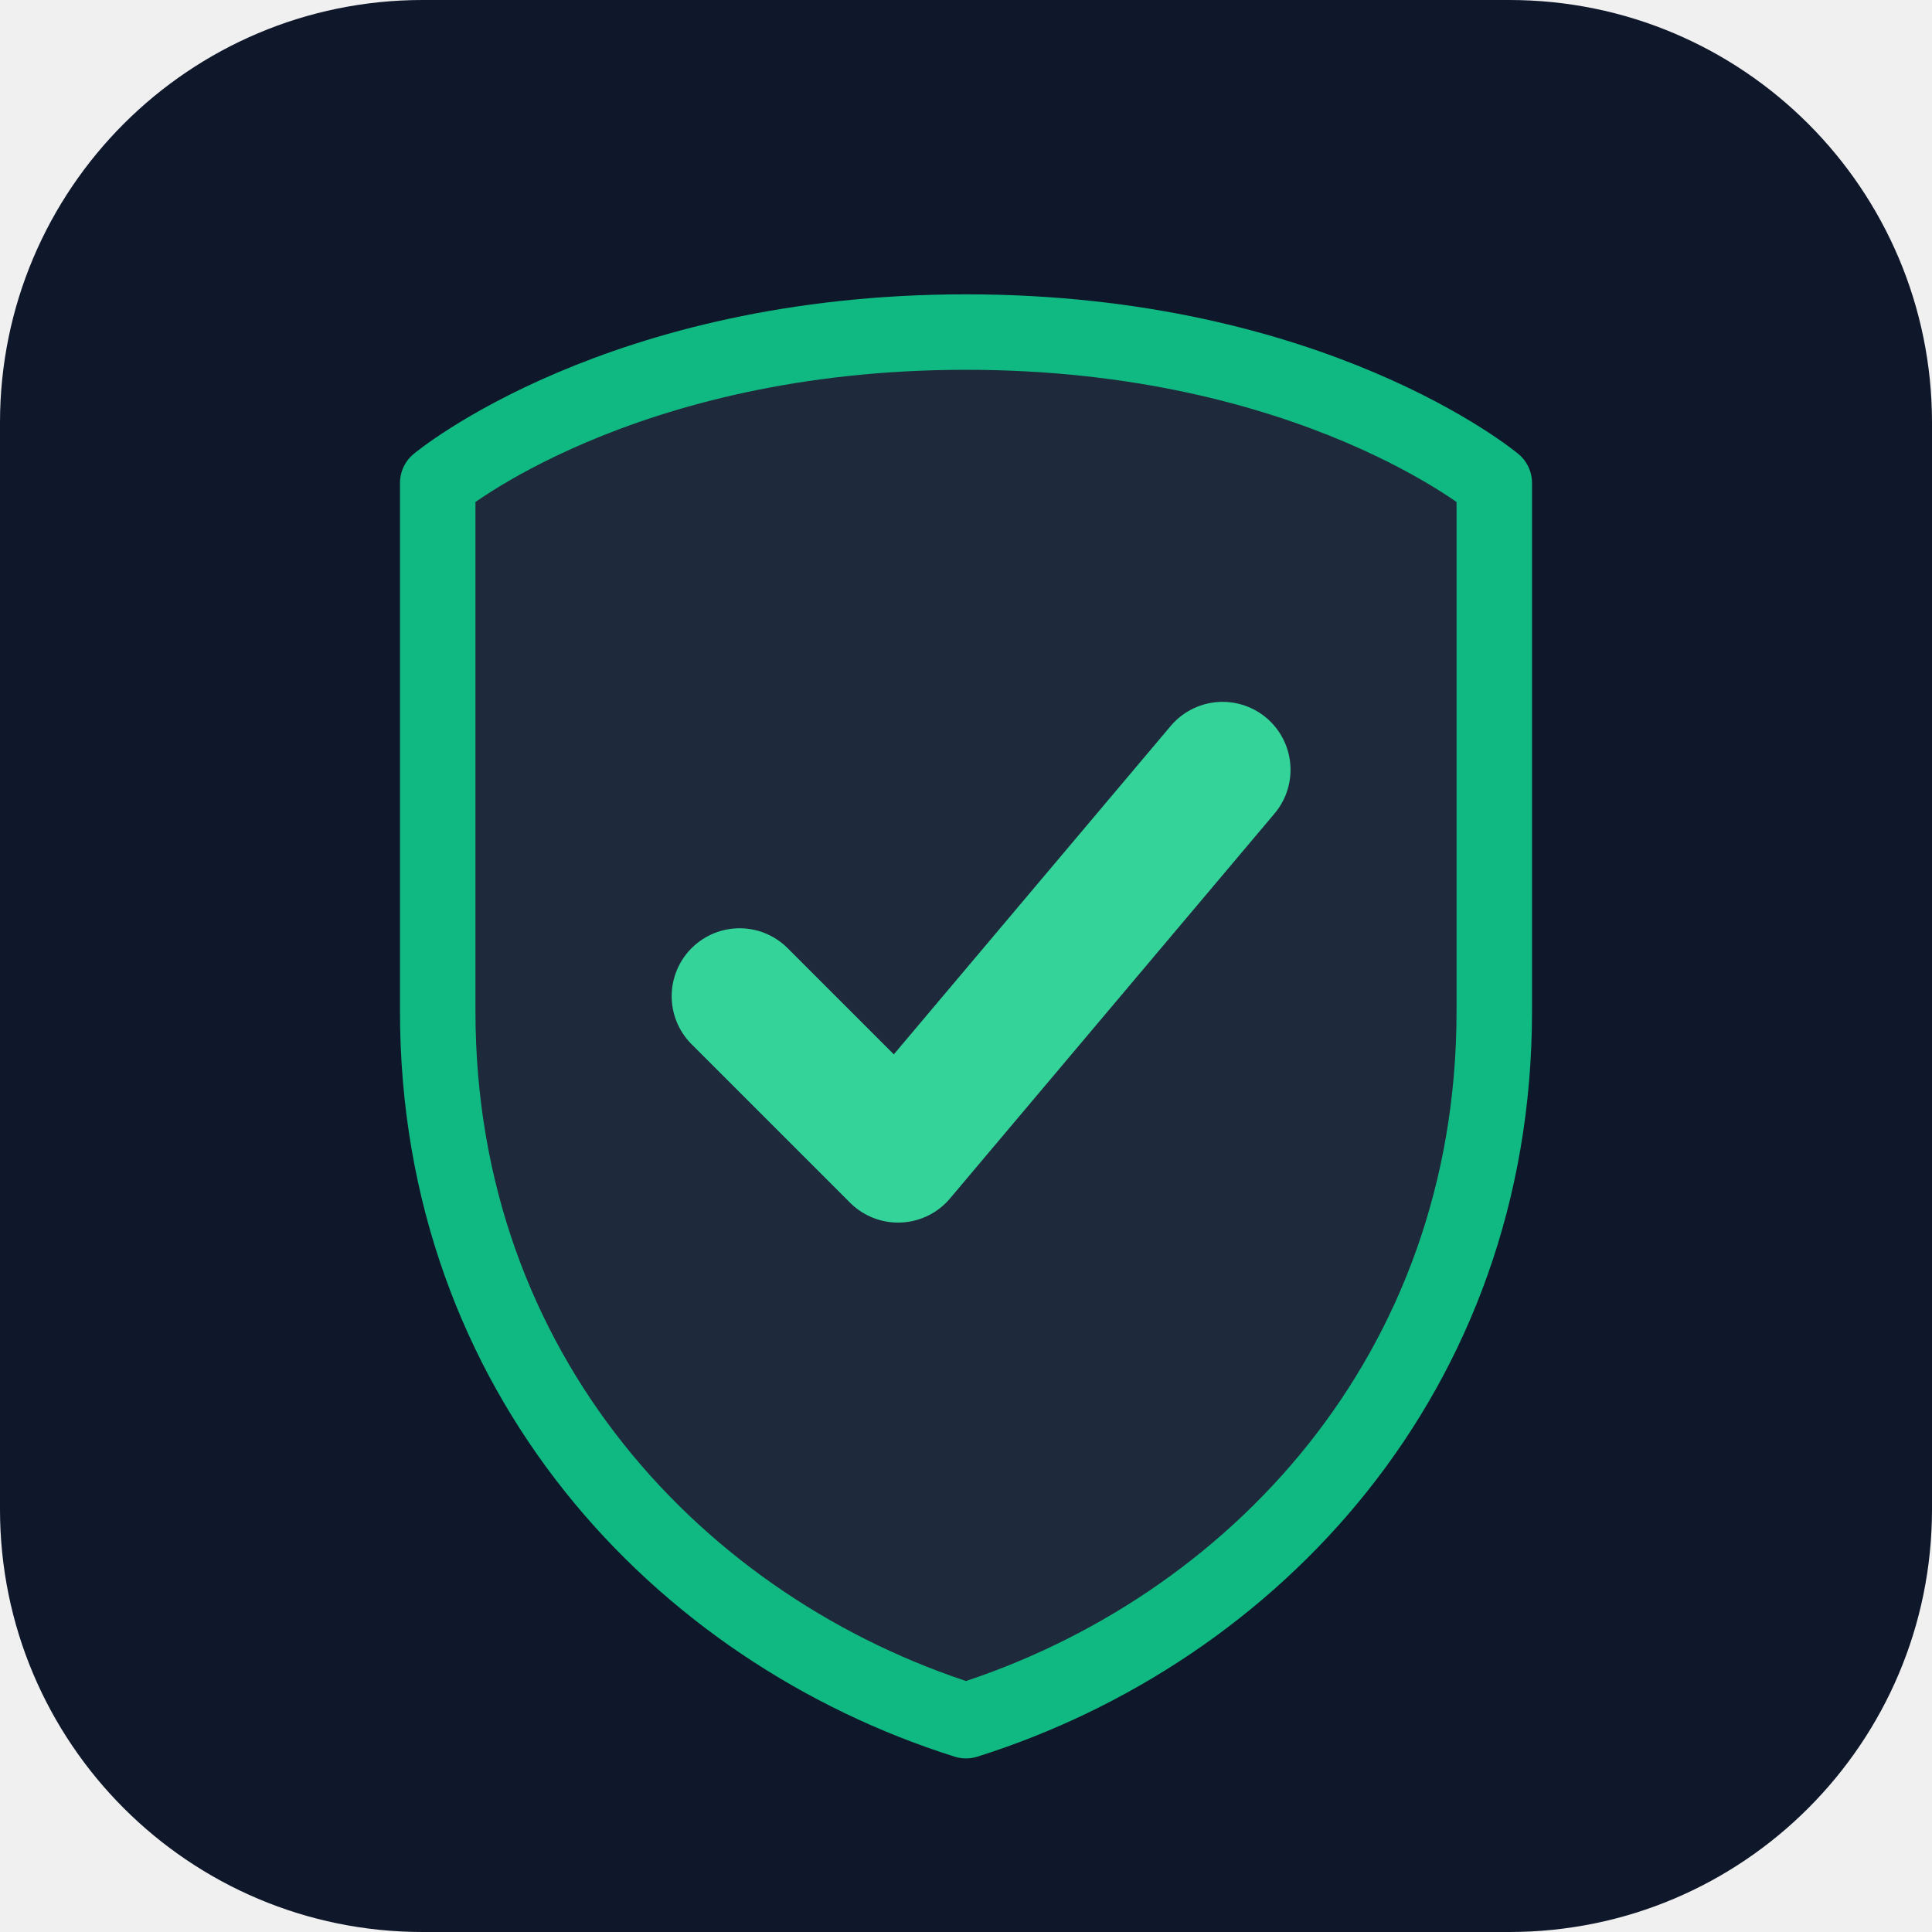
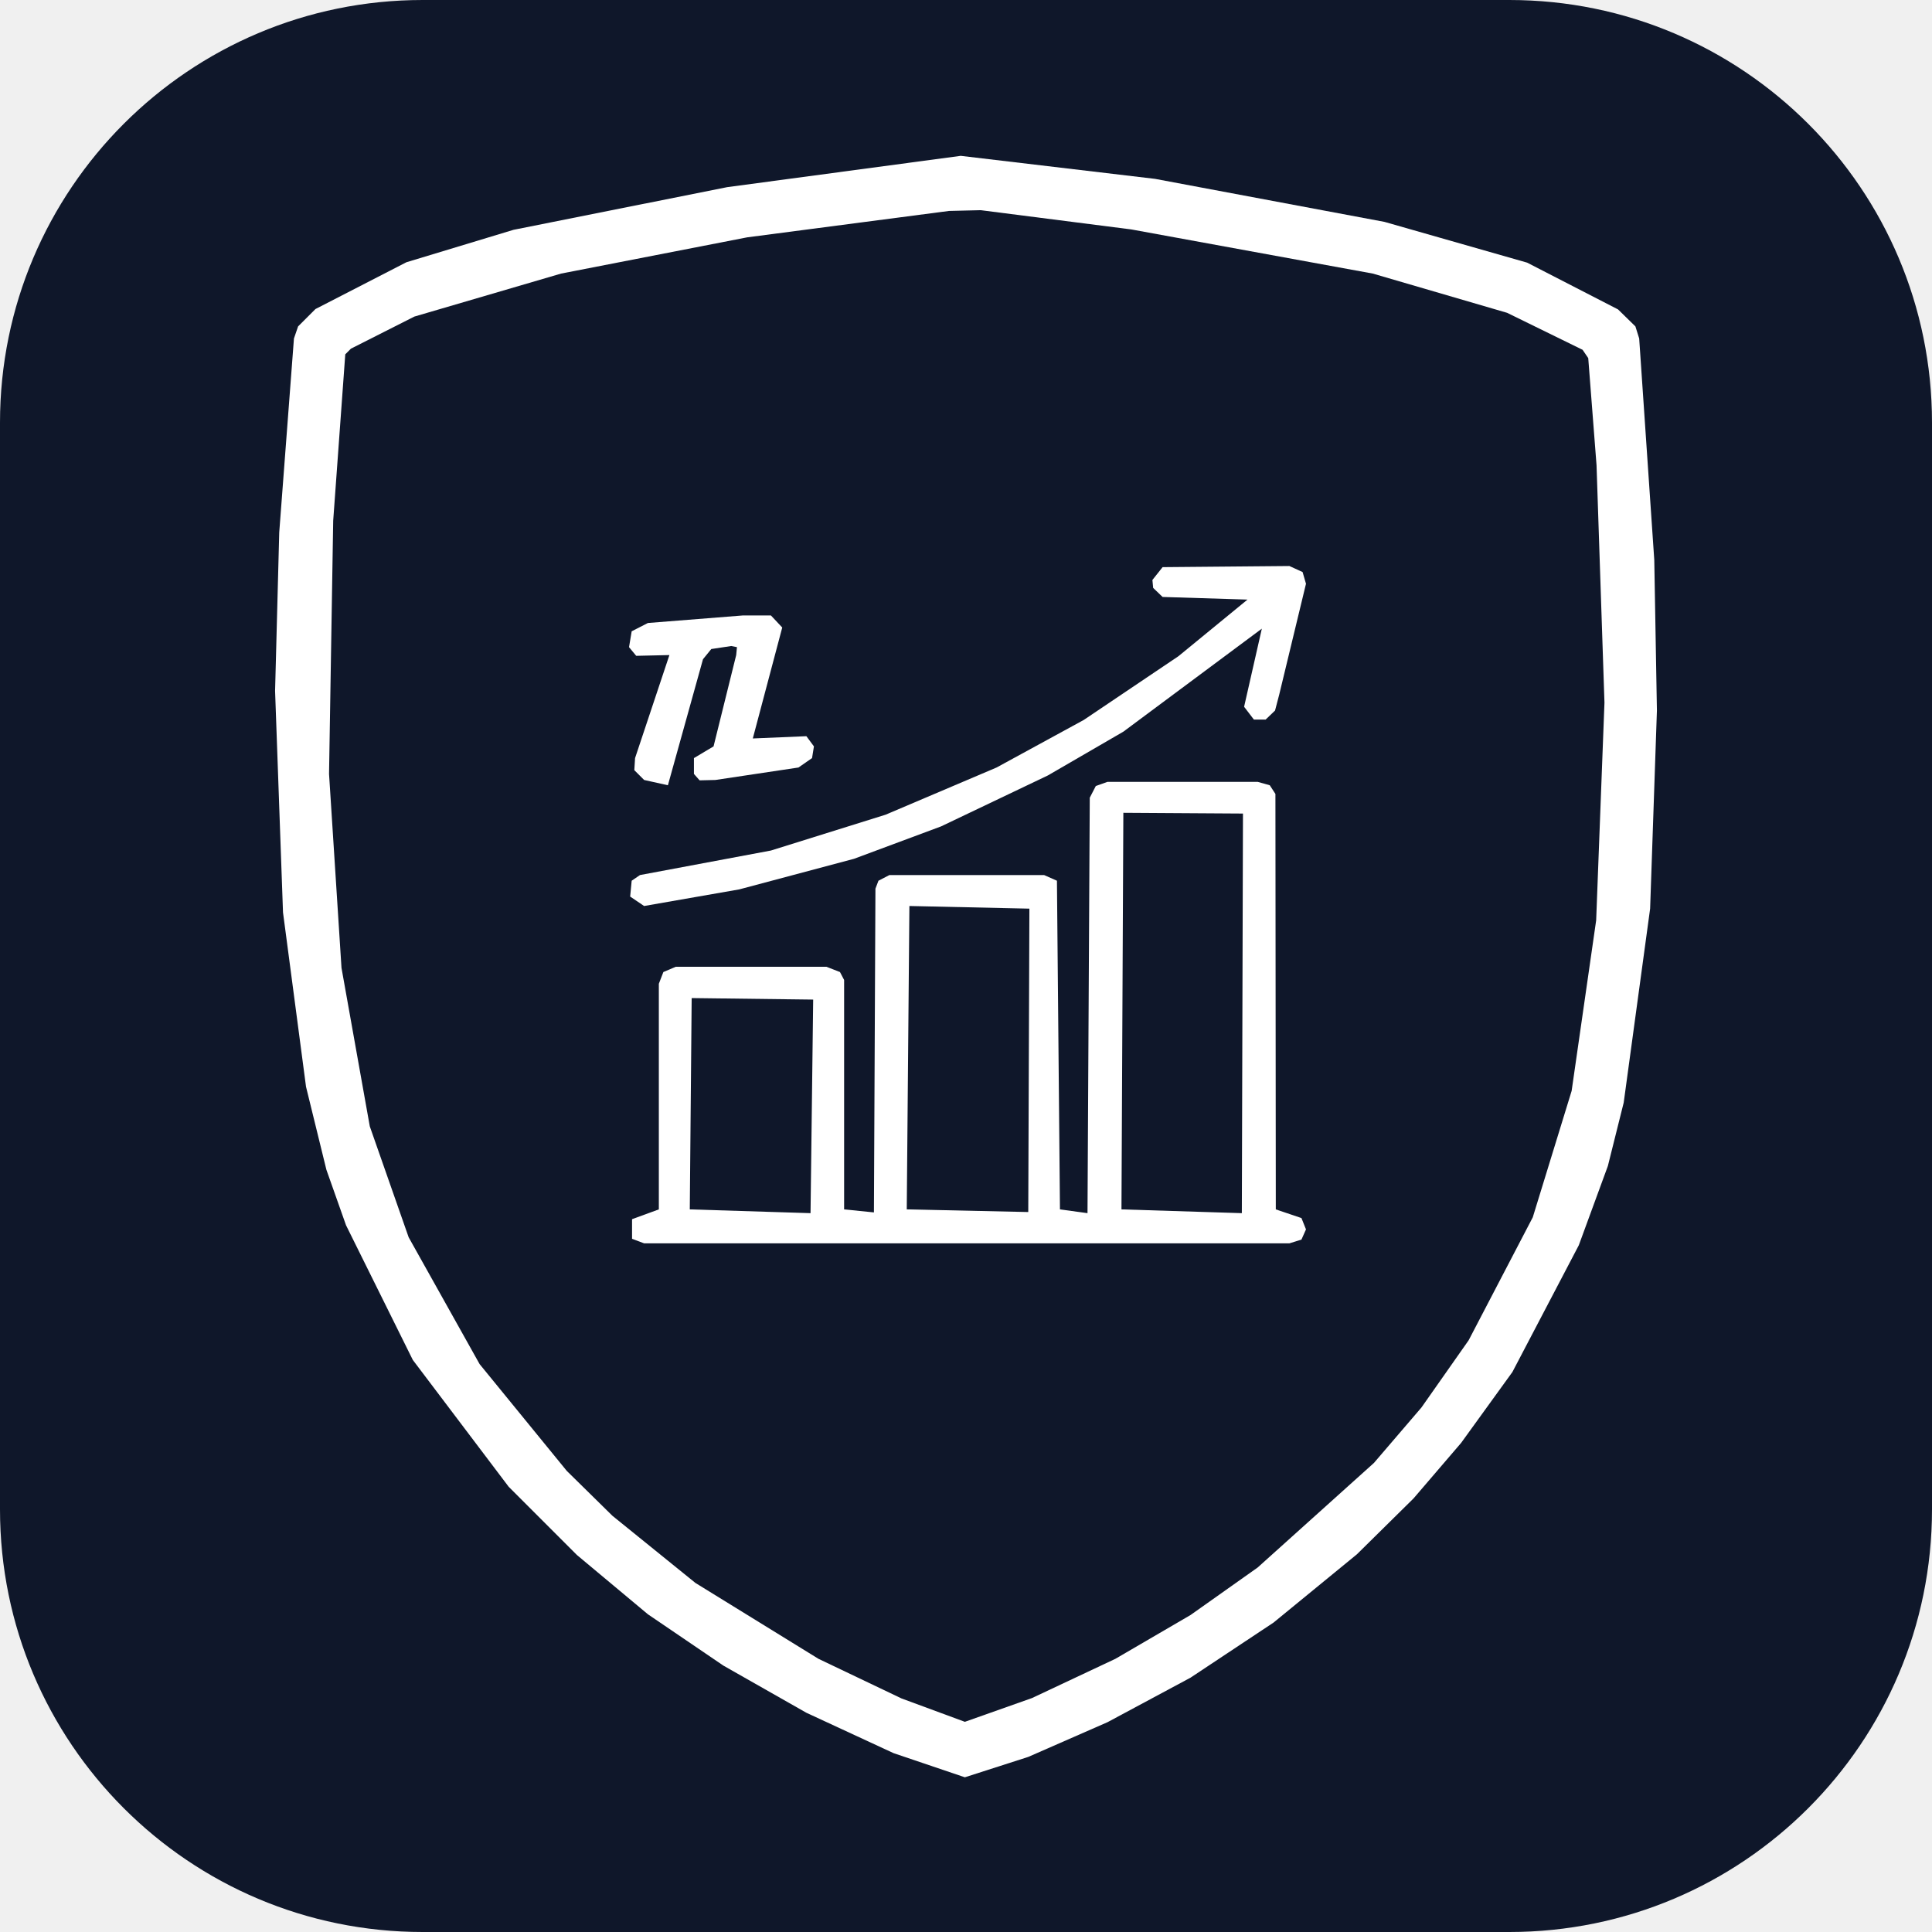
- <svg xmlns="http://www.w3.org/2000/svg" viewBox="0 0 512 512" fill="none">
+ <svg xmlns="http://www.w3.org/2000/svg" viewBox="0 0 512 512">
  <rect width="512" height="512" rx="112" fill="#0f172a" />
-   <path d="M 256 88 C 348 88 396 128 396 128 V 268 C 396 364 332 432 256 456 C 180 432 116 364 116 268 V 128 C 116 128 164 88 256 88 Z" fill="#1e293b" stroke="#10b981" stroke-width="20" stroke-linejoin="round" />
-   <path d="M 196 264 L 238 306 L 324 204" stroke="#34d399" stroke-width="36" stroke-linecap="round" stroke-linejoin="round" />
+   <path fill="#ffffff" fill-rule="evenodd" d="M 254.6 41.3 L 192.7 49.6 L 136.1 60.9 L 107.7 69.5 L 83.6 81.9 L 79.0 86.5 L 77.9 89.7 L 74.0 141.1 L 72.9 183.1 L 75.0 241.8 L 81.1 288.0 L 86.5 310.0 L 91.7 324.7 L 109.4 360.4 L 134.8 394.0 L 152.9 412.1 L 171.7 427.8 L 191.7 441.4 L 213.7 453.9 L 236.8 464.6 L 255.7 471.0 L 272.5 465.6 L 293.5 456.4 L 315.5 444.6 L 337.5 430.0 L 359.6 411.9 L 374.6 397.1 L 387.2 382.4 L 400.8 363.6 L 418.4 330.0 L 426.1 309.0 L 430.3 292.2 L 437.3 240.8 L 439.1 188.3 L 438.4 148.4 L 434.4 89.7 L 433.4 86.5 L 428.8 82.0 L 404.7 69.6 L 366.9 58.8 L 306.1 47.4 L 254.6 41.3 Z M 251.5 55.9 L 259.9 55.7 L 299.8 60.8 L 363.8 72.5 L 399.4 82.9 L 419.4 92.7 L 420.9 94.9 L 423.1 123.3 L 425.2 186.2 L 423.0 243.9 L 416.5 289.1 L 406.2 322.6 L 389.2 355.2 L 376.7 373.0 L 364.1 387.7 L 333.3 415.4 L 315.5 428.0 L 295.6 439.6 L 273.5 450.0 L 255.7 456.3 L 238.9 450.1 L 216.9 439.6 L 184.3 419.5 L 162.3 401.7 L 150.2 389.8 L 127.1 361.5 L 108.3 327.9 L 98.0 298.5 L 90.5 256.5 L 87.2 205.1 L 88.3 138.0 L 91.5 93.9 L 93.0 92.4 L 109.8 83.9 L 148.7 72.5 L 198.0 62.9 L 251.5 55.9 Z M 308.1 150.3 L 305.4 153.7 L 305.6 155.8 L 308.1 158.2 L 330.6 158.9 L 312.3 173.9 L 287.2 190.8 L 264.1 203.4 L 234.7 215.9 L 204.3 225.4 L 169.6 231.9 L 167.4 233.4 L 167.0 237.6 L 170.7 240.1 L 195.9 235.7 L 226.3 227.6 L 249.4 219.0 L 277.7 205.5 L 297.7 193.9 L 334.4 166.6 L 329.7 187.3 L 332.3 190.7 L 335.4 190.7 L 337.9 188.3 L 339.0 184.1 L 346.1 154.7 L 345.2 151.6 L 341.7 150.0 L 308.1 150.3 Z M 196.9 163.1 L 171.7 165.1 L 167.4 167.3 L 166.7 171.5 L 168.6 173.8 L 177.4 173.6 L 168.3 200.9 L 168.1 204.1 L 170.7 206.7 L 177.0 208.1 L 186.3 174.7 L 188.5 172.0 L 193.8 171.2 L 195.3 171.5 L 195.1 173.6 L 189.1 197.8 L 183.9 200.9 L 183.9 205.1 L 185.4 206.8 L 189.6 206.7 L 211.6 203.4 L 215.2 200.9 L 215.7 197.8 L 213.7 195.1 L 199.5 195.7 L 207.3 166.3 L 204.3 163.1 L 196.9 163.1 Z M 293.5 207.2 L 290.4 208.3 L 288.8 211.4 L 288.2 321.5 L 280.9 320.5 L 280.1 233.4 L 276.7 231.9 L 235.7 231.9 L 232.8 233.4 L 232.0 235.5 L 231.6 321.3 L 223.7 320.5 L 223.7 259.7 L 222.6 257.6 L 219.0 256.2 L 179.1 256.2 L 175.8 257.6 L 174.6 260.7 L 174.6 320.5 L 167.5 323.1 L 167.5 328.3 L 170.7 329.5 L 341.7 329.5 L 344.9 328.5 L 346.1 325.8 L 344.9 322.8 L 338.1 320.5 L 338.0 210.4 L 336.5 208.1 L 333.3 207.2 L 293.5 207.2 Z M 297.7 215.4 L 329.4 215.6 L 329.1 321.5 L 297.2 320.5 L 297.7 215.4 Z M 241.0 240.1 L 272.8 240.8 L 272.5 321.2 L 240.3 320.5 L 241.0 240.1 Z M 183.3 264.5 L 215.5 264.9 L 214.8 321.5 L 182.8 320.5 L 183.3 264.5 Z" />
</svg>
